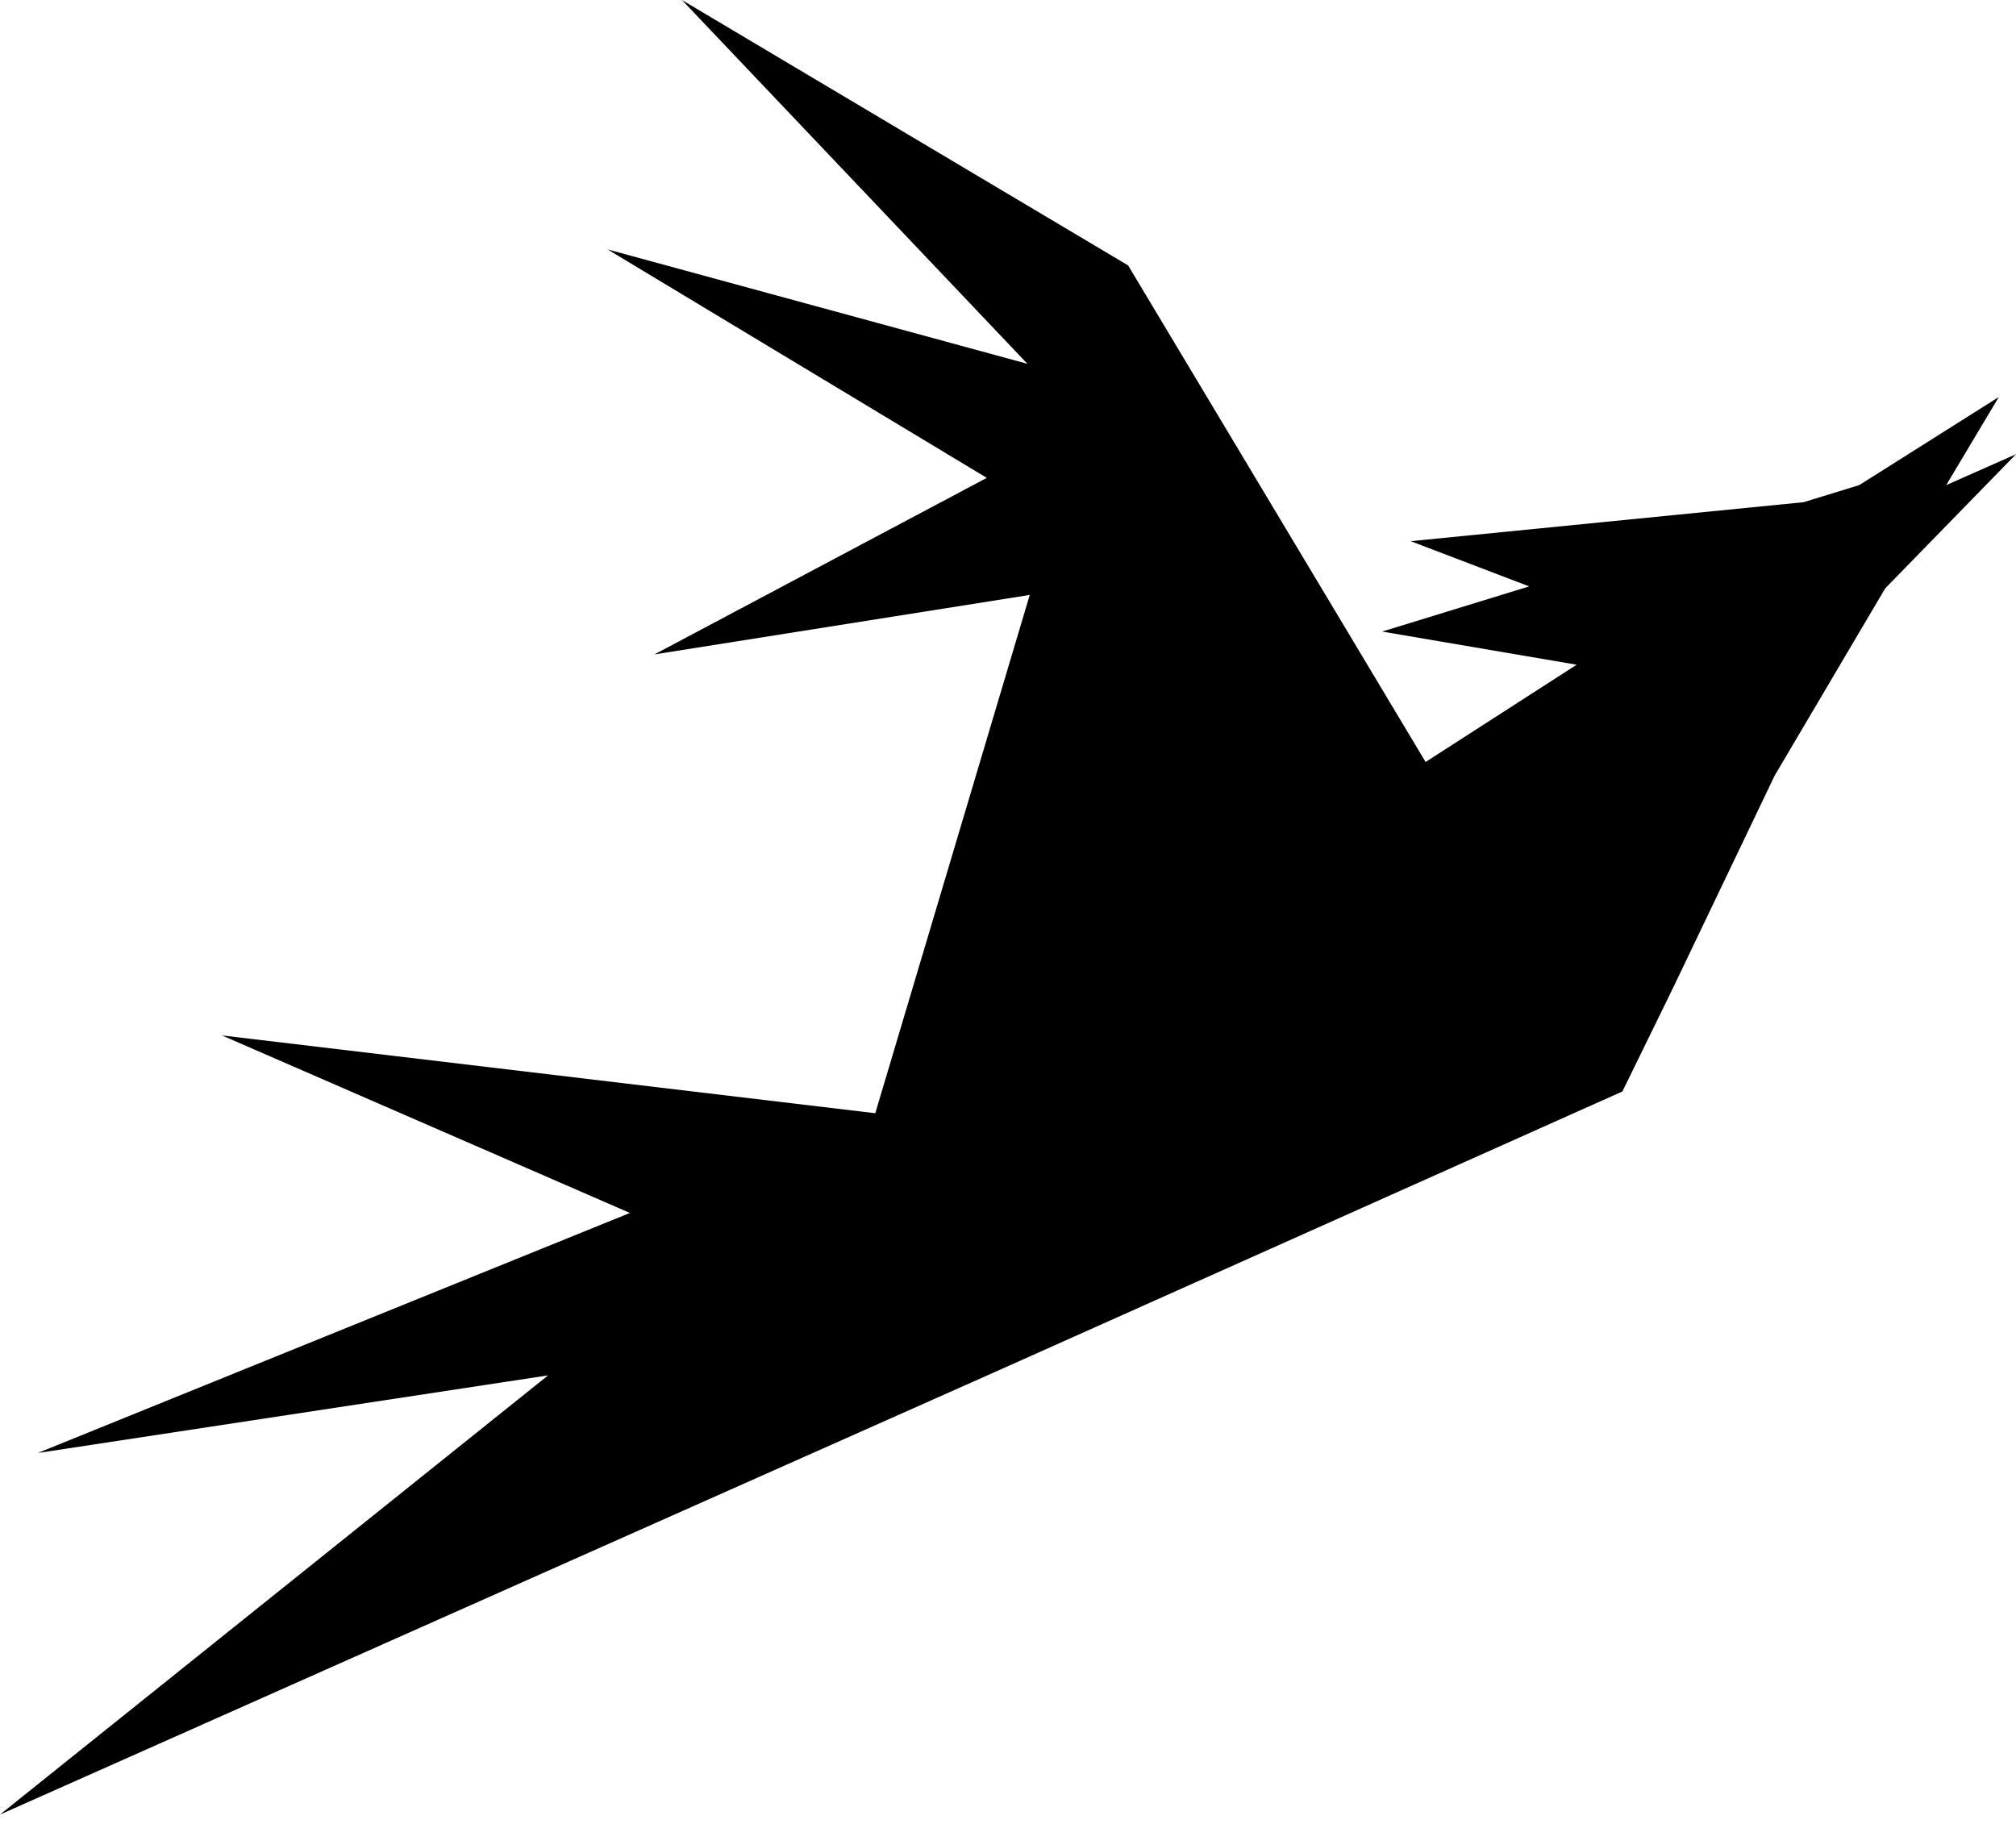
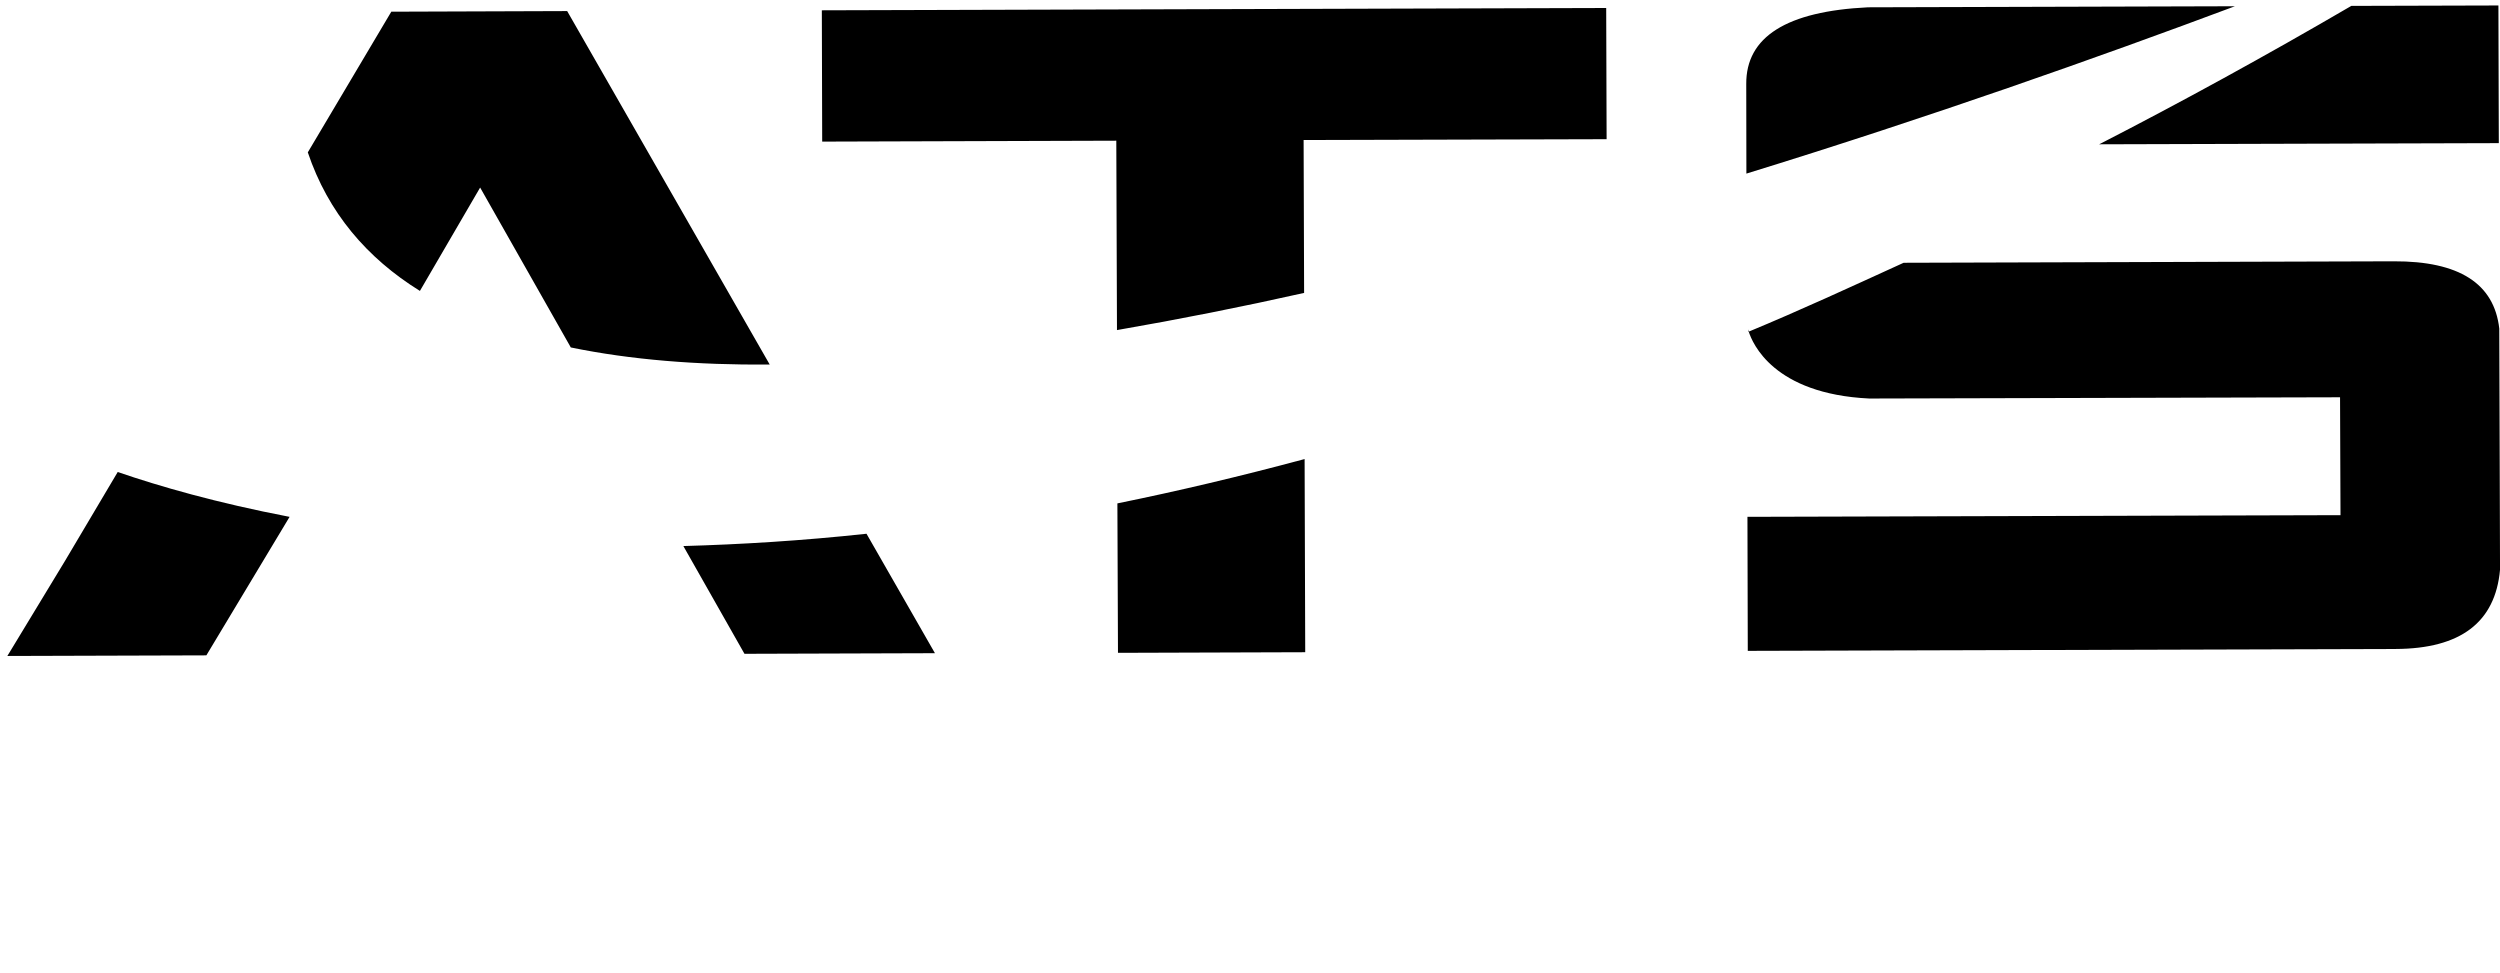
- <svg xmlns="http://www.w3.org/2000/svg" width="42" height="38" viewBox="0 0 42 38">
-   <path d="M21.405 7.58L14.207 0L23.503 5.53L29.7 15.875L32.847 13.849L28.795 13.158L31.858 12.217L29.39 11.275L37.574 10.463L38.734 10.107L41.642 8.271L40.546 10.107L42 9.463L39.275 12.258L36.971 16.161L34.849 20.595L33.8 22.74L20.738 28.58L0 37.805L11.418 28.655L0.787 30.272L13.123 25.271L4.624 21.572L18.235 23.193L21.453 12.395L13.634 13.634L20.558 9.956L12.657 5.196L21.405 7.58Z" />
+ <svg xmlns="http://www.w3.org/2000/svg" viewBox="0 0 90 35" preserveAspectRatio="xMidYMid meet">
+   <path d="m 14.087,0.421 -3.006,5.064 c 0.73,2.166 2.123,3.801 4.036,4.988 l 2.168,-3.721 3.264,5.756 c 2.153,0.444 4.557,0.637 7.161,0.616 l -7.292,-12.725 z m 43.736,-0.133 -28.237,0.083 0.013,4.727 10.588,-0.033 0.024,6.818 a 139.613,139.613 0 0 0 6.737,-1.338 l -0.018,-5.504 10.908,-0.03 z m -33.222,19.37 2.2,3.879 6.857,-0.022 -2.464,-4.3 c -2.33,0.252 -4.527,0.384 -6.593,0.443 z M 10.425,18.607 C 7.794,18.101 5.736,17.508 4.238,16.992 l -1.897,3.199 -2.076,3.424 7.164,-0.022 z m 52.511,-6.659 c 0,-0.007 0.008,-0.007 0.018,-0.008 -0.036,-0.11 -0.029,-0.117 -0.018,0.008 z m -0.016,11.483 23.328,-0.068 c 2.331,-0.011 3.582,-0.957 3.753,-2.853 l -0.027,-8.681 c -0.183,-1.623 -1.447,-2.431 -3.799,-2.422 l -17.644,0.053 c -1.914,0.874 -3.743,1.719 -5.577,2.479 0.134,0.412 0.883,2.241 4.338,2.408 l 16.95,-0.045 0.016,4.244 -21.35,0.06 z m 27.023,-23.234 -5.295,0.015 c -3.106,1.813 -6.136,3.471 -9.077,4.983 l 14.386,-0.042 z m -42.977,16.329 c -2.331,0.626 -4.58,1.157 -6.74,1.596 l 0.021,5.38 6.741,-0.022 z M 67.248,0.263 c -2.93,0.142 -4.394,1.063 -4.383,2.761 l 0.005,3.226 c 6.566,-2.024 12.679,-4.188 17.588,-6.025 z" fill="currentColor" />
</svg>
